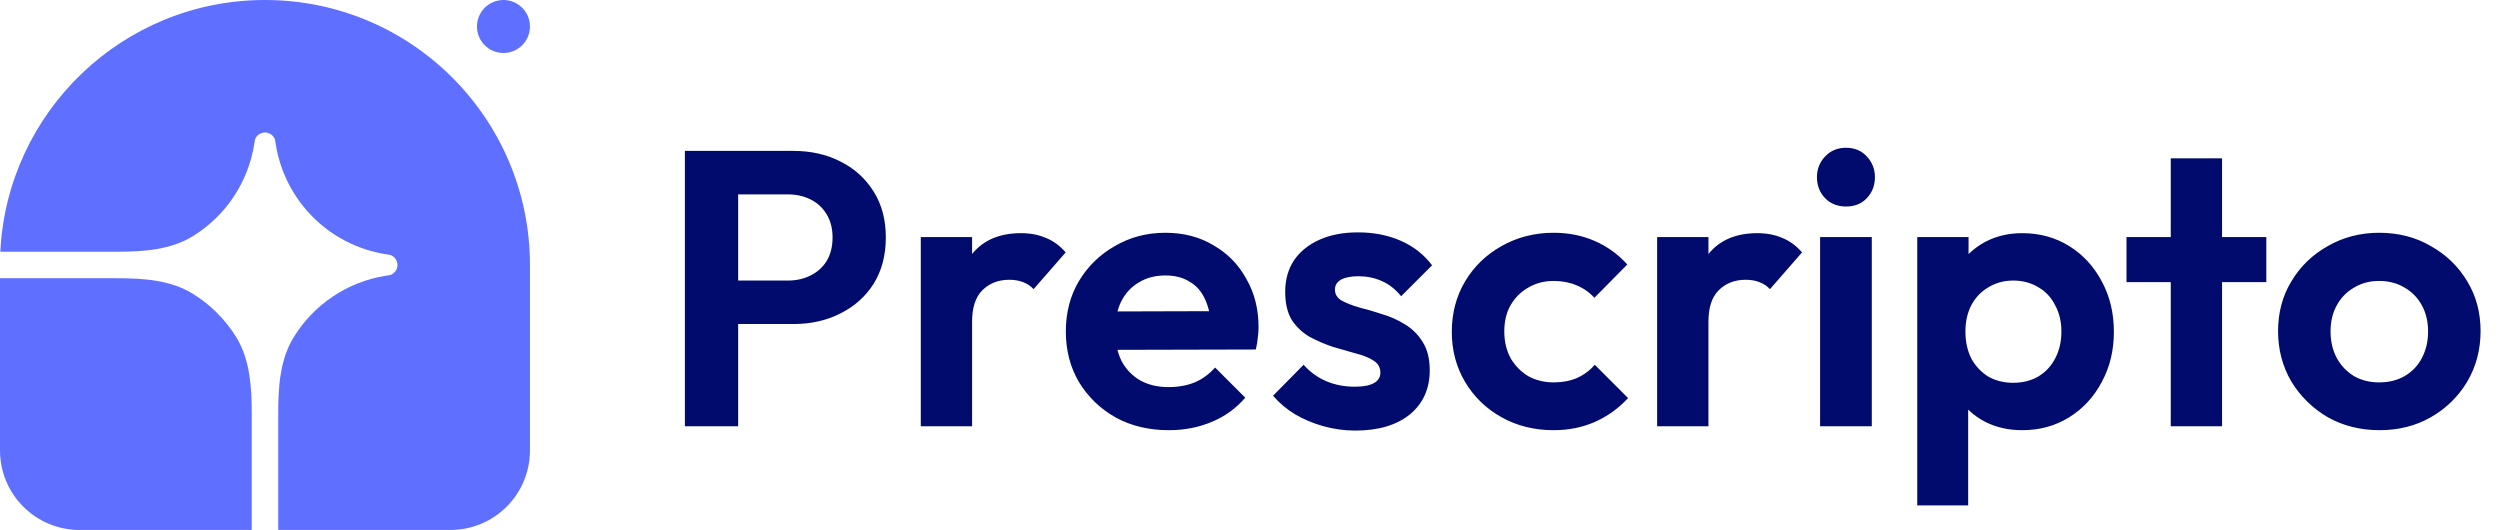
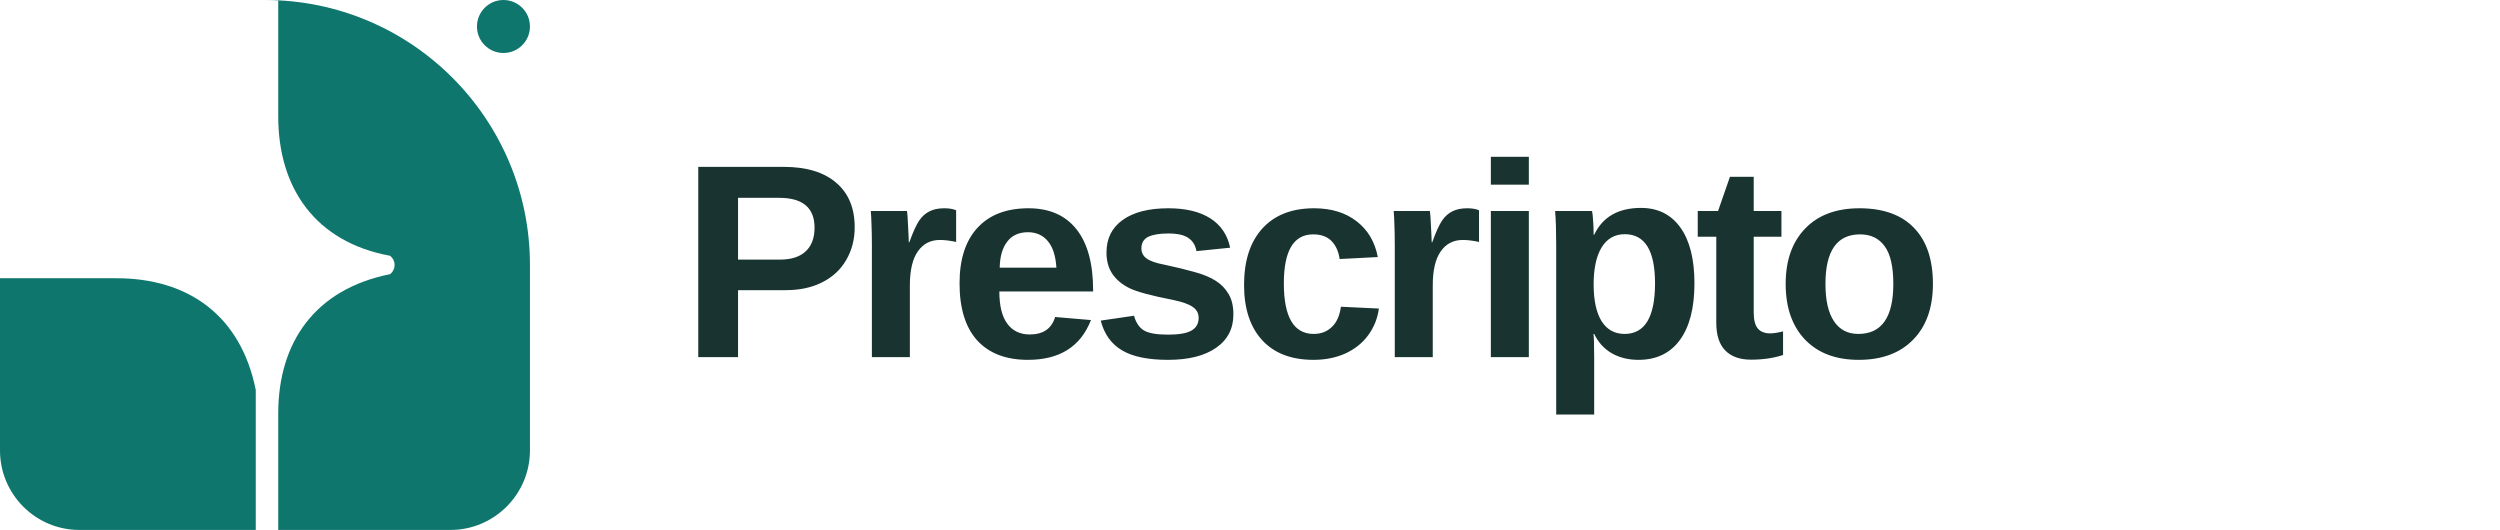
<svg xmlns="http://www.w3.org/2000/svg" width="217" height="46" viewBox="0 0 217 46" fill="none">
-   <path d="M23 0C35.703 0 46 10.297 46 23V39.1C46 40.93 45.273 42.685 43.979 43.979C42.685 45.273 40.93 46 39.1 46H24.15V35.91C24.15 33.608 24.29 31.223 25.497 29.263C26.362 27.859 27.518 26.657 28.888 25.738C30.258 24.82 31.81 24.208 33.437 23.942L33.878 23.871C34.059 23.808 34.217 23.691 34.328 23.535C34.44 23.379 34.5 23.192 34.5 23C34.5 22.808 34.44 22.621 34.328 22.465C34.217 22.309 34.059 22.192 33.878 22.129L33.437 22.058C31.059 21.67 28.863 20.544 27.159 18.84C25.456 17.137 24.33 14.941 23.942 12.563L23.87 12.122C23.808 11.941 23.691 11.783 23.535 11.671C23.379 11.56 23.192 11.5 23 11.5C22.808 11.5 22.621 11.56 22.465 11.671C22.309 11.783 22.191 11.941 22.129 12.122L22.058 12.563C21.792 14.19 21.18 15.742 20.261 17.111C19.343 18.481 18.141 19.638 16.737 20.502C14.777 21.71 12.392 21.85 10.09 21.85H0.027C0.629 9.682 10.683 0 23 0Z" fill="#5F6FFF" />
-   <path d="M0 24.15H10.09C12.392 24.15 14.777 24.29 16.737 25.498C18.269 26.442 19.558 27.731 20.502 29.263C21.71 31.223 21.85 33.608 21.85 35.91V46H6.9C5.07 46 3.315 45.273 2.021 43.979C0.727 42.685 0 40.93 0 39.1L0 24.15ZM46 2.3C46 2.91 45.758 3.495 45.326 3.926C44.895 4.358 44.31 4.6 43.7 4.6C43.09 4.6 42.505 4.358 42.074 3.926C41.642 3.495 41.4 2.91 41.4 2.3C41.4 1.69 41.642 1.105 42.074 0.674C42.505 0.242 43.09 0 43.7 0C44.31 0 44.895 0.242 45.326 0.674C45.758 1.105 46 1.69 46 2.3Z" fill="#5F6FFF" />
-   <path d="M62.848 28.126V24.352H68.39C69.115 24.352 69.773 24.205 70.362 23.91C70.951 23.615 71.416 23.196 71.756 22.652C72.096 22.085 72.266 21.405 72.266 20.612C72.266 19.841 72.096 19.173 71.756 18.606C71.416 18.039 70.951 17.609 70.362 17.314C69.773 17.019 69.115 16.872 68.39 16.872H62.848V13.098H68.866C70.385 13.098 71.745 13.404 72.946 14.016C74.17 14.628 75.133 15.501 75.836 16.634C76.539 17.745 76.89 19.071 76.89 20.612C76.89 22.153 76.539 23.491 75.836 24.624C75.133 25.735 74.17 26.596 72.946 27.208C71.745 27.82 70.385 28.126 68.866 28.126H62.848ZM59.448 37V13.098H64.072V37H59.448ZM79.923 37V20.578H84.377V37H79.923ZM84.377 27.922L82.643 26.766C82.847 24.749 83.436 23.162 84.411 22.006C85.386 20.827 86.791 20.238 88.627 20.238C89.421 20.238 90.135 20.374 90.769 20.646C91.404 20.895 91.982 21.315 92.503 21.904L89.715 25.1C89.466 24.828 89.16 24.624 88.797 24.488C88.457 24.352 88.061 24.284 87.607 24.284C86.655 24.284 85.873 24.59 85.261 25.202C84.672 25.791 84.377 26.698 84.377 27.922ZM101.457 37.34C99.734 37.34 98.204 36.977 96.867 36.252C95.529 35.504 94.464 34.484 93.671 33.192C92.9 31.9 92.515 30.427 92.515 28.772C92.515 27.14 92.889 25.689 93.637 24.42C94.407 23.128 95.45 22.108 96.765 21.36C98.079 20.589 99.541 20.204 101.151 20.204C102.738 20.204 104.132 20.567 105.333 21.292C106.557 21.995 107.509 22.969 108.189 24.216C108.892 25.44 109.243 26.834 109.243 28.398C109.243 28.693 109.22 28.999 109.175 29.316C109.152 29.611 109.096 29.951 109.005 30.336L95.201 30.37V27.038L106.931 27.004L105.129 28.398C105.084 27.423 104.902 26.607 104.585 25.95C104.29 25.293 103.848 24.794 103.259 24.454C102.692 24.091 101.99 23.91 101.151 23.91C100.267 23.91 99.496 24.114 98.839 24.522C98.181 24.907 97.671 25.463 97.309 26.188C96.969 26.891 96.799 27.729 96.799 28.704C96.799 29.701 96.98 30.574 97.343 31.322C97.728 32.047 98.272 32.614 98.975 33.022C99.677 33.407 100.494 33.6 101.423 33.6C102.262 33.6 103.021 33.464 103.701 33.192C104.381 32.897 104.97 32.467 105.469 31.9L108.087 34.518C107.294 35.447 106.319 36.15 105.163 36.626C104.03 37.102 102.794 37.34 101.457 37.34ZM117.641 37.374C116.712 37.374 115.794 37.249 114.887 37C114.003 36.751 113.187 36.411 112.439 35.98C111.691 35.527 111.045 34.983 110.501 34.348L113.153 31.662C113.72 32.297 114.377 32.773 115.125 33.09C115.873 33.407 116.701 33.566 117.607 33.566C118.333 33.566 118.877 33.464 119.239 33.26C119.625 33.056 119.817 32.75 119.817 32.342C119.817 31.889 119.613 31.537 119.205 31.288C118.82 31.039 118.31 30.835 117.675 30.676C117.041 30.495 116.372 30.302 115.669 30.098C114.989 29.871 114.332 29.588 113.697 29.248C113.063 28.885 112.541 28.398 112.133 27.786C111.748 27.151 111.555 26.335 111.555 25.338C111.555 24.295 111.805 23.389 112.303 22.618C112.825 21.847 113.561 21.247 114.513 20.816C115.465 20.385 116.587 20.17 117.879 20.17C119.239 20.17 120.463 20.408 121.551 20.884C122.662 21.36 123.58 22.074 124.305 23.026L121.619 25.712C121.121 25.1 120.554 24.658 119.919 24.386C119.307 24.114 118.639 23.978 117.913 23.978C117.256 23.978 116.746 24.08 116.383 24.284C116.043 24.488 115.873 24.771 115.873 25.134C115.873 25.542 116.066 25.859 116.451 26.086C116.859 26.313 117.381 26.517 118.015 26.698C118.65 26.857 119.307 27.049 119.987 27.276C120.69 27.48 121.347 27.775 121.959 28.16C122.594 28.545 123.104 29.055 123.489 29.69C123.897 30.325 124.101 31.141 124.101 32.138C124.101 33.747 123.523 35.028 122.367 35.98C121.211 36.909 119.636 37.374 117.641 37.374ZM134.857 37.34C133.179 37.34 131.672 36.966 130.335 36.218C128.997 35.47 127.943 34.45 127.173 33.158C126.402 31.866 126.017 30.415 126.017 28.806C126.017 27.174 126.402 25.712 127.173 24.42C127.943 23.128 128.997 22.108 130.335 21.36C131.695 20.589 133.202 20.204 134.857 20.204C136.149 20.204 137.339 20.442 138.427 20.918C139.515 21.394 140.455 22.074 141.249 22.958L138.393 25.848C137.962 25.372 137.441 25.009 136.829 24.76C136.239 24.511 135.582 24.386 134.857 24.386C134.041 24.386 133.304 24.579 132.647 24.964C132.012 25.327 131.502 25.837 131.117 26.494C130.754 27.129 130.573 27.888 130.573 28.772C130.573 29.633 130.754 30.404 131.117 31.084C131.502 31.741 132.012 32.263 132.647 32.648C133.304 33.011 134.041 33.192 134.857 33.192C135.605 33.192 136.273 33.067 136.863 32.818C137.475 32.546 137.996 32.161 138.427 31.662L141.317 34.552C140.478 35.459 139.515 36.15 138.427 36.626C137.339 37.102 136.149 37.34 134.857 37.34ZM143.839 37V20.578H148.293V37H143.839ZM148.293 27.922L146.559 26.766C146.763 24.749 147.353 23.162 148.327 22.006C149.302 20.827 150.707 20.238 152.543 20.238C153.337 20.238 154.051 20.374 154.685 20.646C155.32 20.895 155.898 21.315 156.419 21.904L153.631 25.1C153.382 24.828 153.076 24.624 152.713 24.488C152.373 24.352 151.977 24.284 151.523 24.284C150.571 24.284 149.789 24.59 149.177 25.202C148.588 25.791 148.293 26.698 148.293 27.922ZM157.984 37V20.578H162.472V37H157.984ZM160.228 17.926C159.502 17.926 158.902 17.688 158.426 17.212C157.95 16.713 157.712 16.101 157.712 15.376C157.712 14.673 157.95 14.073 158.426 13.574C158.902 13.075 159.502 12.826 160.228 12.826C160.976 12.826 161.576 13.075 162.03 13.574C162.506 14.073 162.744 14.673 162.744 15.376C162.744 16.101 162.506 16.713 162.03 17.212C161.576 17.688 160.976 17.926 160.228 17.926ZM175.529 37.34C174.351 37.34 173.285 37.102 172.333 36.626C171.381 36.127 170.622 35.459 170.055 34.62C169.489 33.781 169.183 32.818 169.137 31.73V25.916C169.183 24.828 169.489 23.865 170.055 23.026C170.645 22.165 171.404 21.485 172.333 20.986C173.285 20.487 174.351 20.238 175.529 20.238C177.048 20.238 178.408 20.612 179.609 21.36C180.811 22.108 181.751 23.128 182.431 24.42C183.134 25.712 183.485 27.174 183.485 28.806C183.485 30.415 183.134 31.866 182.431 33.158C181.751 34.45 180.811 35.47 179.609 36.218C178.408 36.966 177.048 37.34 175.529 37.34ZM174.747 33.226C175.563 33.226 176.289 33.045 176.923 32.682C177.558 32.297 178.045 31.775 178.385 31.118C178.748 30.438 178.929 29.656 178.929 28.772C178.929 27.911 178.748 27.151 178.385 26.494C178.045 25.814 177.558 25.293 176.923 24.93C176.289 24.545 175.563 24.352 174.747 24.352C173.954 24.352 173.24 24.545 172.605 24.93C171.971 25.293 171.472 25.814 171.109 26.494C170.769 27.151 170.599 27.911 170.599 28.772C170.599 29.656 170.769 30.438 171.109 31.118C171.472 31.775 171.959 32.297 172.571 32.682C173.206 33.045 173.931 33.226 174.747 33.226ZM166.417 43.868V20.578H170.871V24.896L170.123 28.874L170.837 32.852V43.868H166.417ZM188.421 37V13.744H192.875V37H188.421ZM184.579 24.488V20.578H196.717V24.488H184.579ZM206.542 37.34C204.887 37.34 203.391 36.966 202.054 36.218C200.739 35.447 199.685 34.416 198.892 33.124C198.121 31.809 197.736 30.347 197.736 28.738C197.736 27.129 198.121 25.689 198.892 24.42C199.662 23.128 200.716 22.108 202.054 21.36C203.391 20.589 204.876 20.204 206.508 20.204C208.185 20.204 209.681 20.589 210.996 21.36C212.333 22.108 213.387 23.128 214.158 24.42C214.928 25.689 215.314 27.129 215.314 28.738C215.314 30.347 214.928 31.809 214.158 33.124C213.387 34.416 212.333 35.447 210.996 36.218C209.681 36.966 208.196 37.34 206.542 37.34ZM206.508 33.192C207.346 33.192 208.083 33.011 208.718 32.648C209.375 32.263 209.874 31.741 210.214 31.084C210.576 30.404 210.758 29.633 210.758 28.772C210.758 27.911 210.576 27.151 210.214 26.494C209.851 25.837 209.352 25.327 208.718 24.964C208.083 24.579 207.346 24.386 206.508 24.386C205.692 24.386 204.966 24.579 204.332 24.964C203.697 25.327 203.198 25.837 202.836 26.494C202.473 27.151 202.292 27.911 202.292 28.772C202.292 29.633 202.473 30.404 202.836 31.084C203.198 31.741 203.697 32.263 204.332 32.648C204.966 33.011 205.692 33.192 206.508 33.192Z" fill="#000B6D" />
+   <path d="M23 0C35.7 0 46 10.3 46 23v16.1c0 3.8-3.1 6.9-6.9 6.9H24.15V35.9c0-6.2 3.2-10.8 9.7-12.1a1 1 0 0 0 0-1.6c-6.5-1.2-9.7-5.9-9.7-12.1V0H23Z" fill="#0F766E" />
+   <path d="M0 24.15h10.1c6.2 0 10.8 3.2 12.1 9.7V46H6.9A6.9 6.9 0 0 1 0 39.1V24.15Z" fill="#0F766E" />
+   <circle cx="43.7" cy="2.3" r="2.3" fill="#0F766E" />
+   <text x="59" y="31" fill="#193330" font-family="Manrope, Arial, sans-serif" font-size="24" font-weight="700" letter-spacing="-1">Prescripto</text>
</svg>
